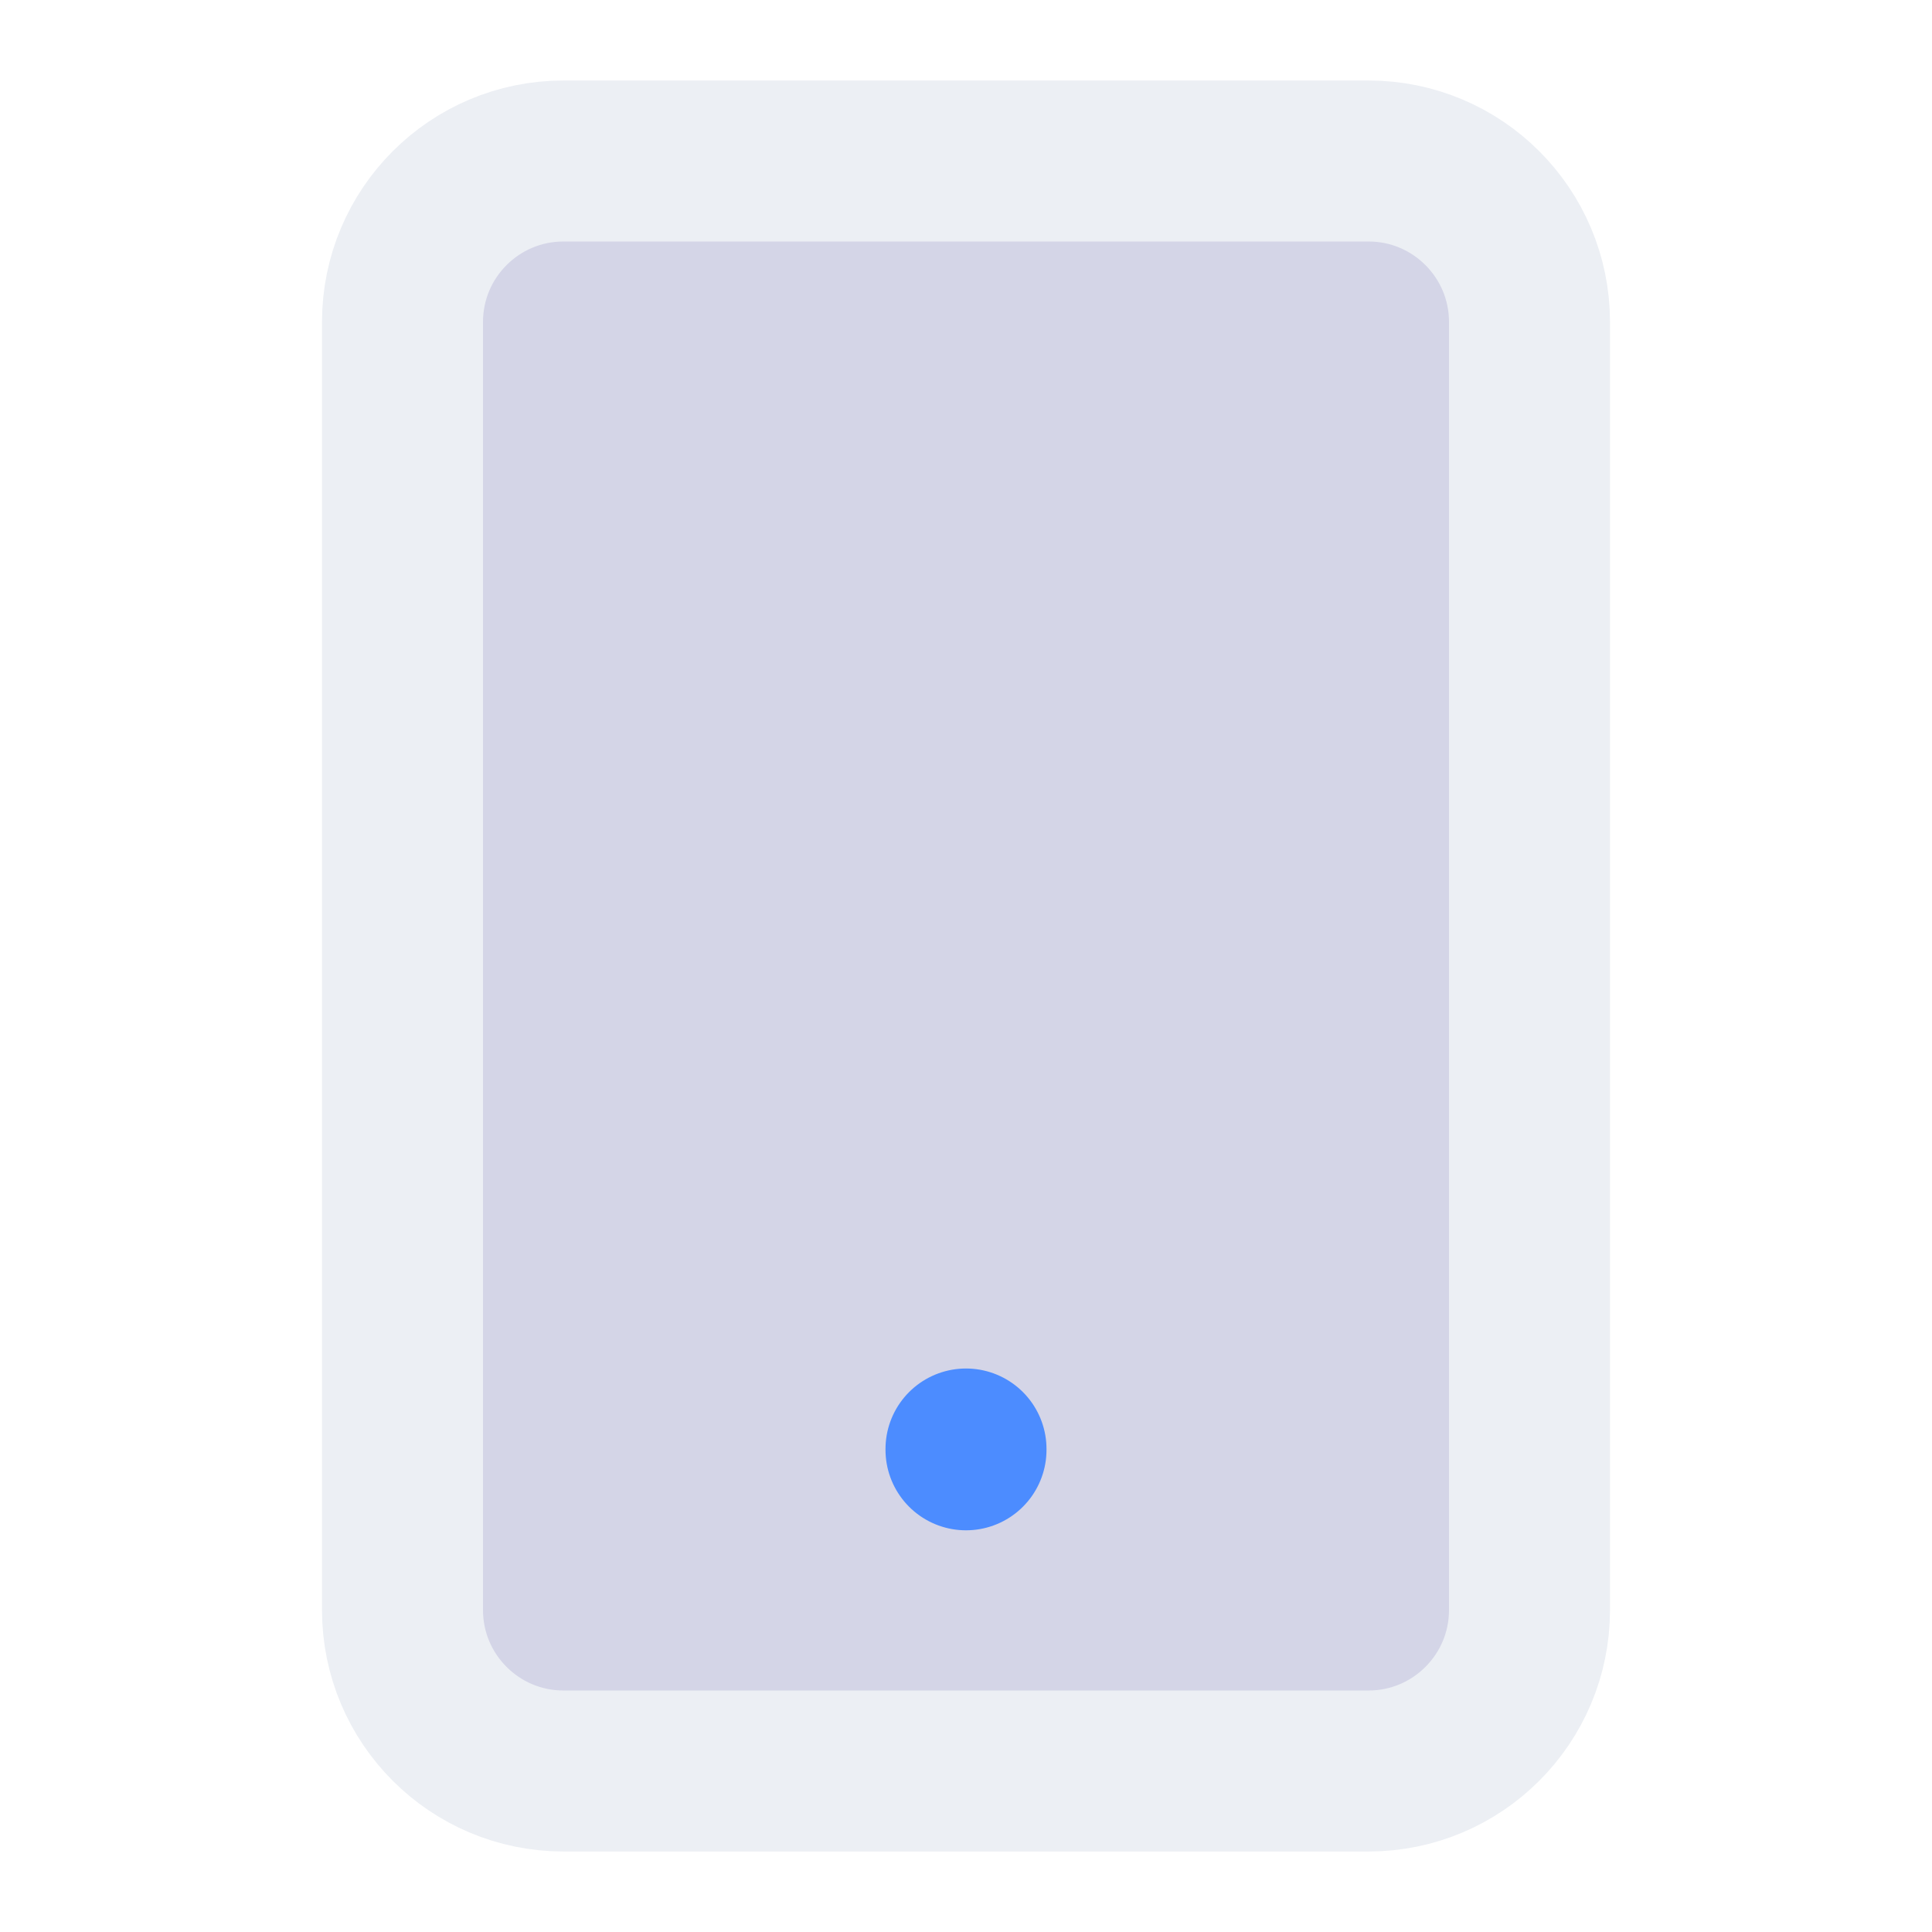
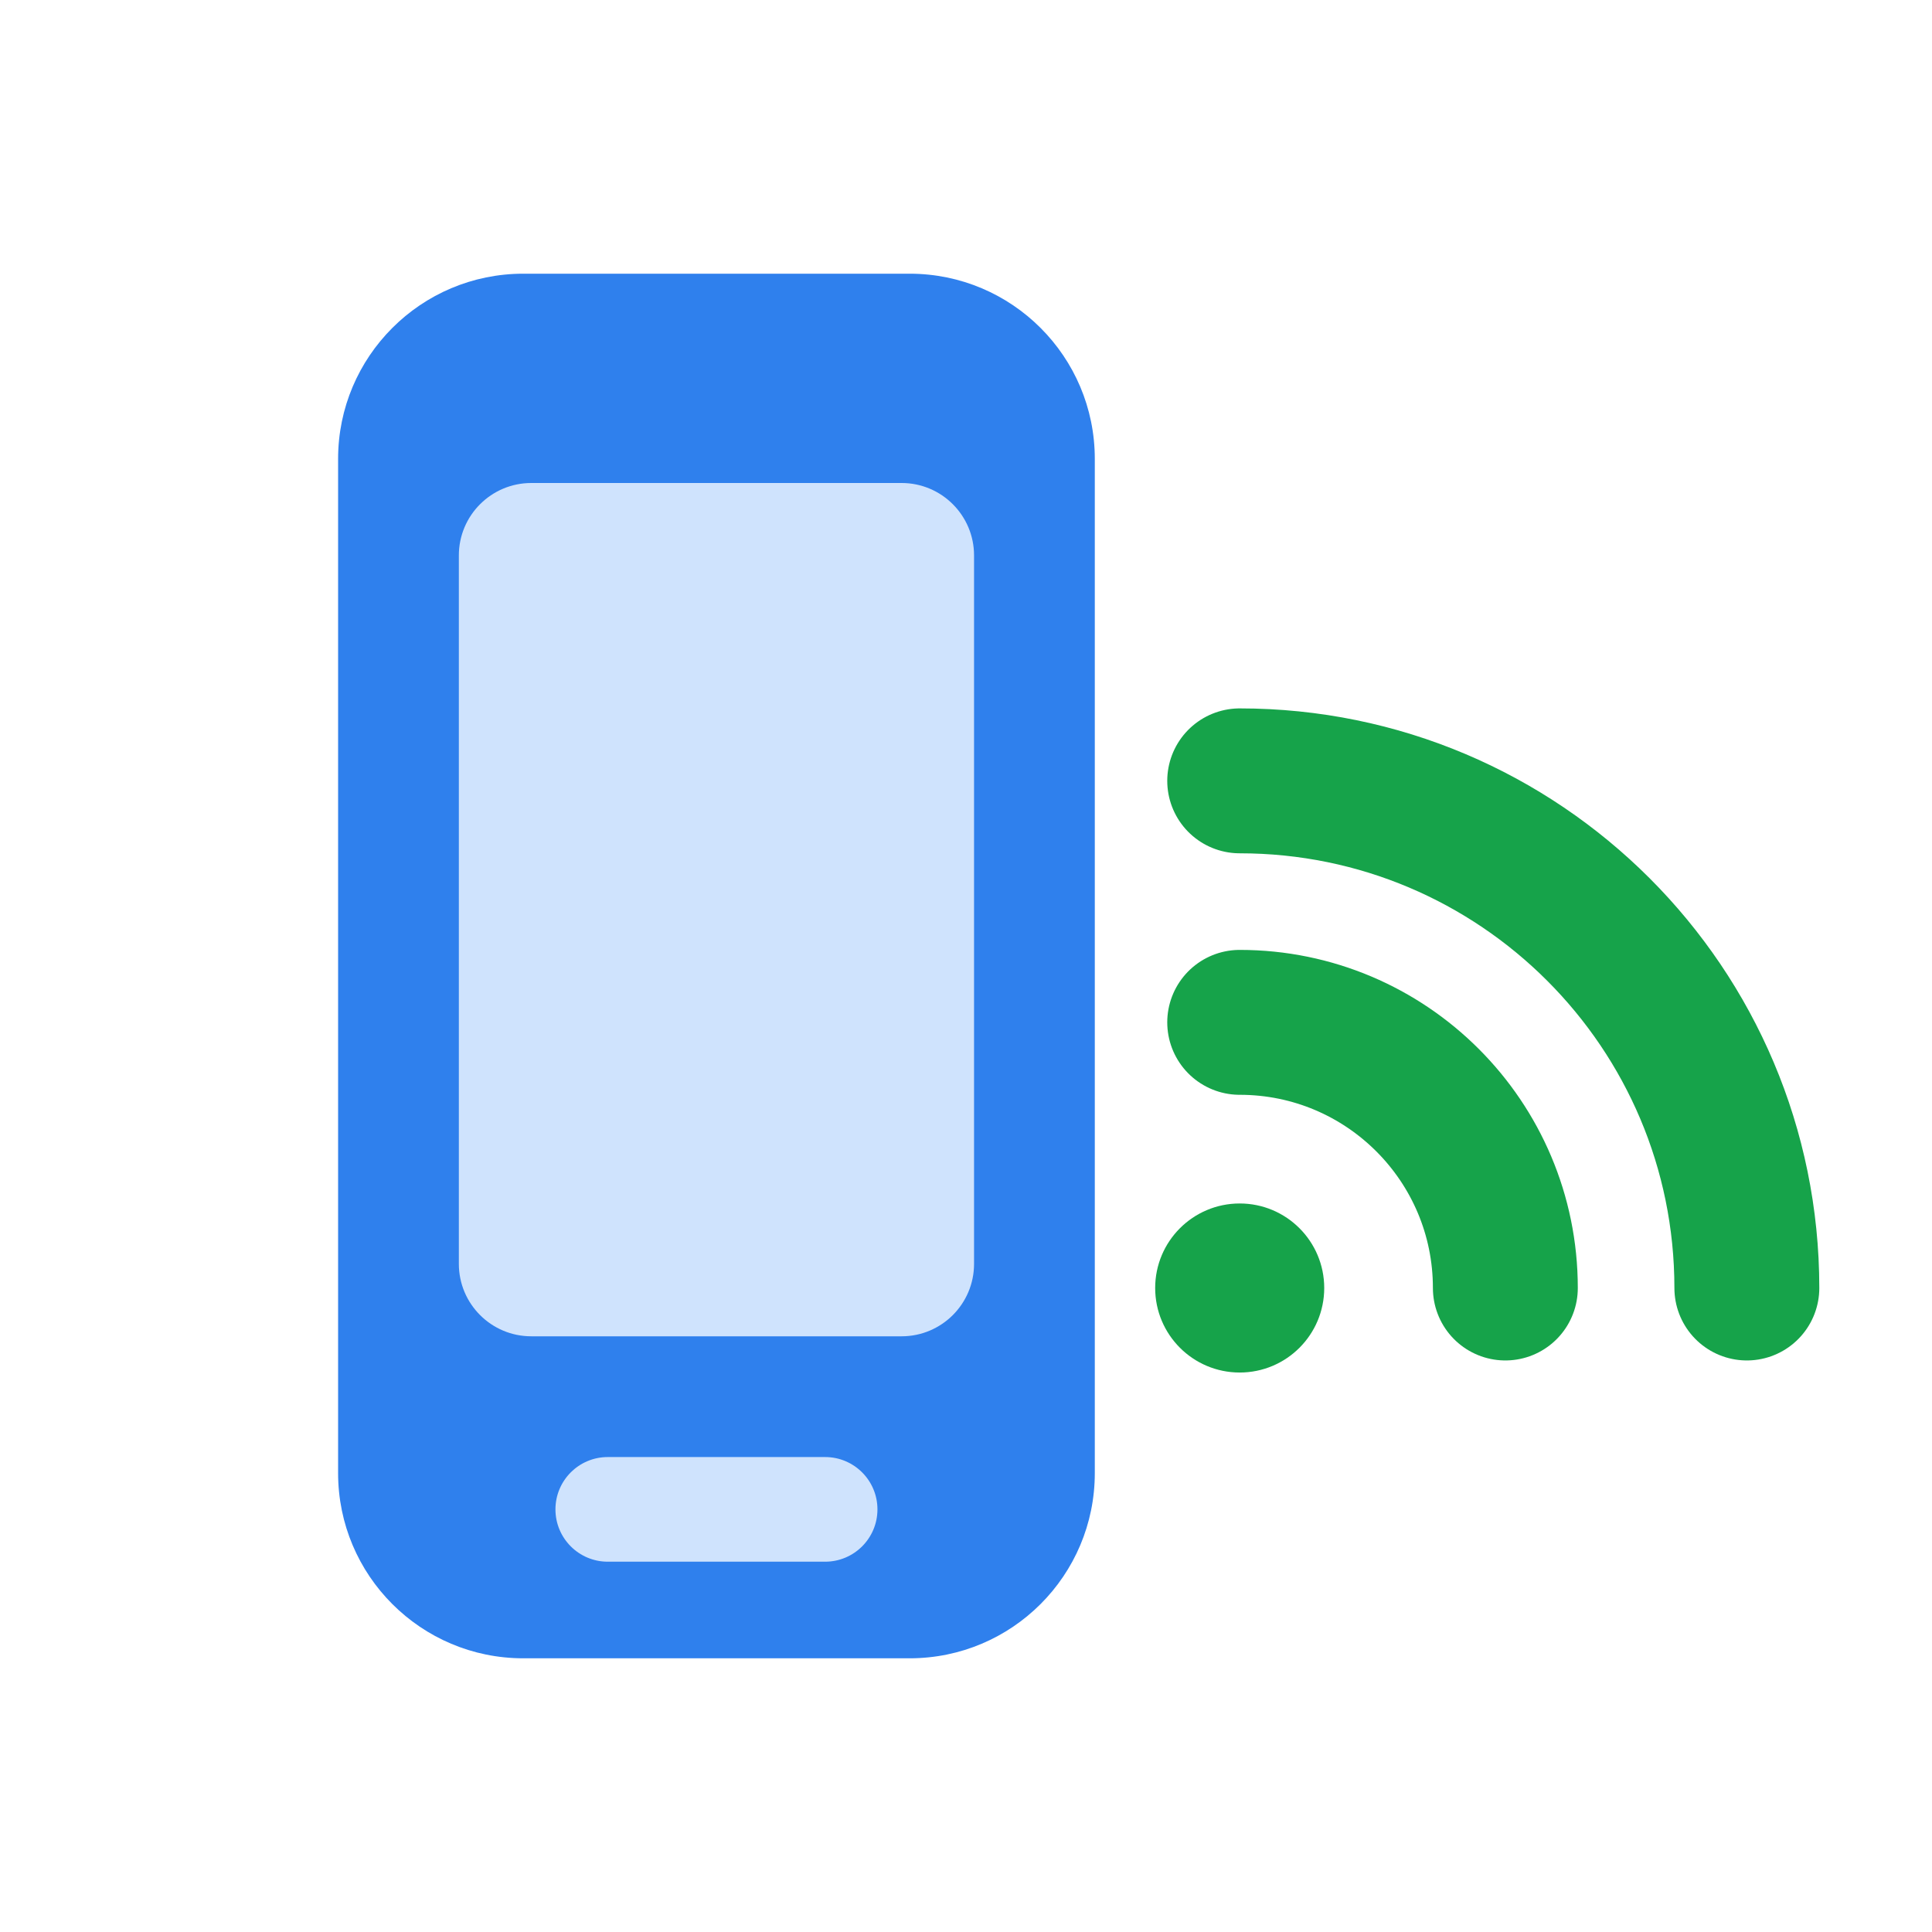
<svg xmlns="http://www.w3.org/2000/svg" viewBox="0 0 24 24" width="24" height="24">
-   <rect x="5" y="2" width="14" height="20" rx="2" fill="#2c2f88" fill-opacity="0.2" />
-   <rect x="5" y="2" width="14" height="20" rx="2" stroke="#ECEFF4" stroke-width="2" stroke-linecap="round" stroke-linejoin="round" fill="none" />
-   <line x1="12" y1="18" x2="12" y2="18.01" stroke="#4C8CFF" stroke-width="2" stroke-linecap="round" />
+   <rect x="4.2" y="3.4" width="9.4" height="17.2" rx="2.3" fill="#2F80ED" />
+   <rect x="5.7" y="6" width="6.4" height="10.6" rx="0.9" fill="#CFE3FD" />
+   <rect x="6.9" y="18.1" width="4" height="1.3" rx="0.65" fill="#CFE3FD" />
+   <circle cx="15.4" cy="16" r="1.05" fill="#16A34A" />
+   <path d="M15.4 12.7A3.3 3.3 0 0 1 18.7 16" fill="none" stroke="#16A34A" stroke-width="1.8" stroke-linecap="round" />
+   <path d="M15.4 9.7A6.3 6.3 0 0 1 21.7 16" fill="none" stroke="#16A34A" stroke-width="1.8" stroke-linecap="round" />
</svg>
